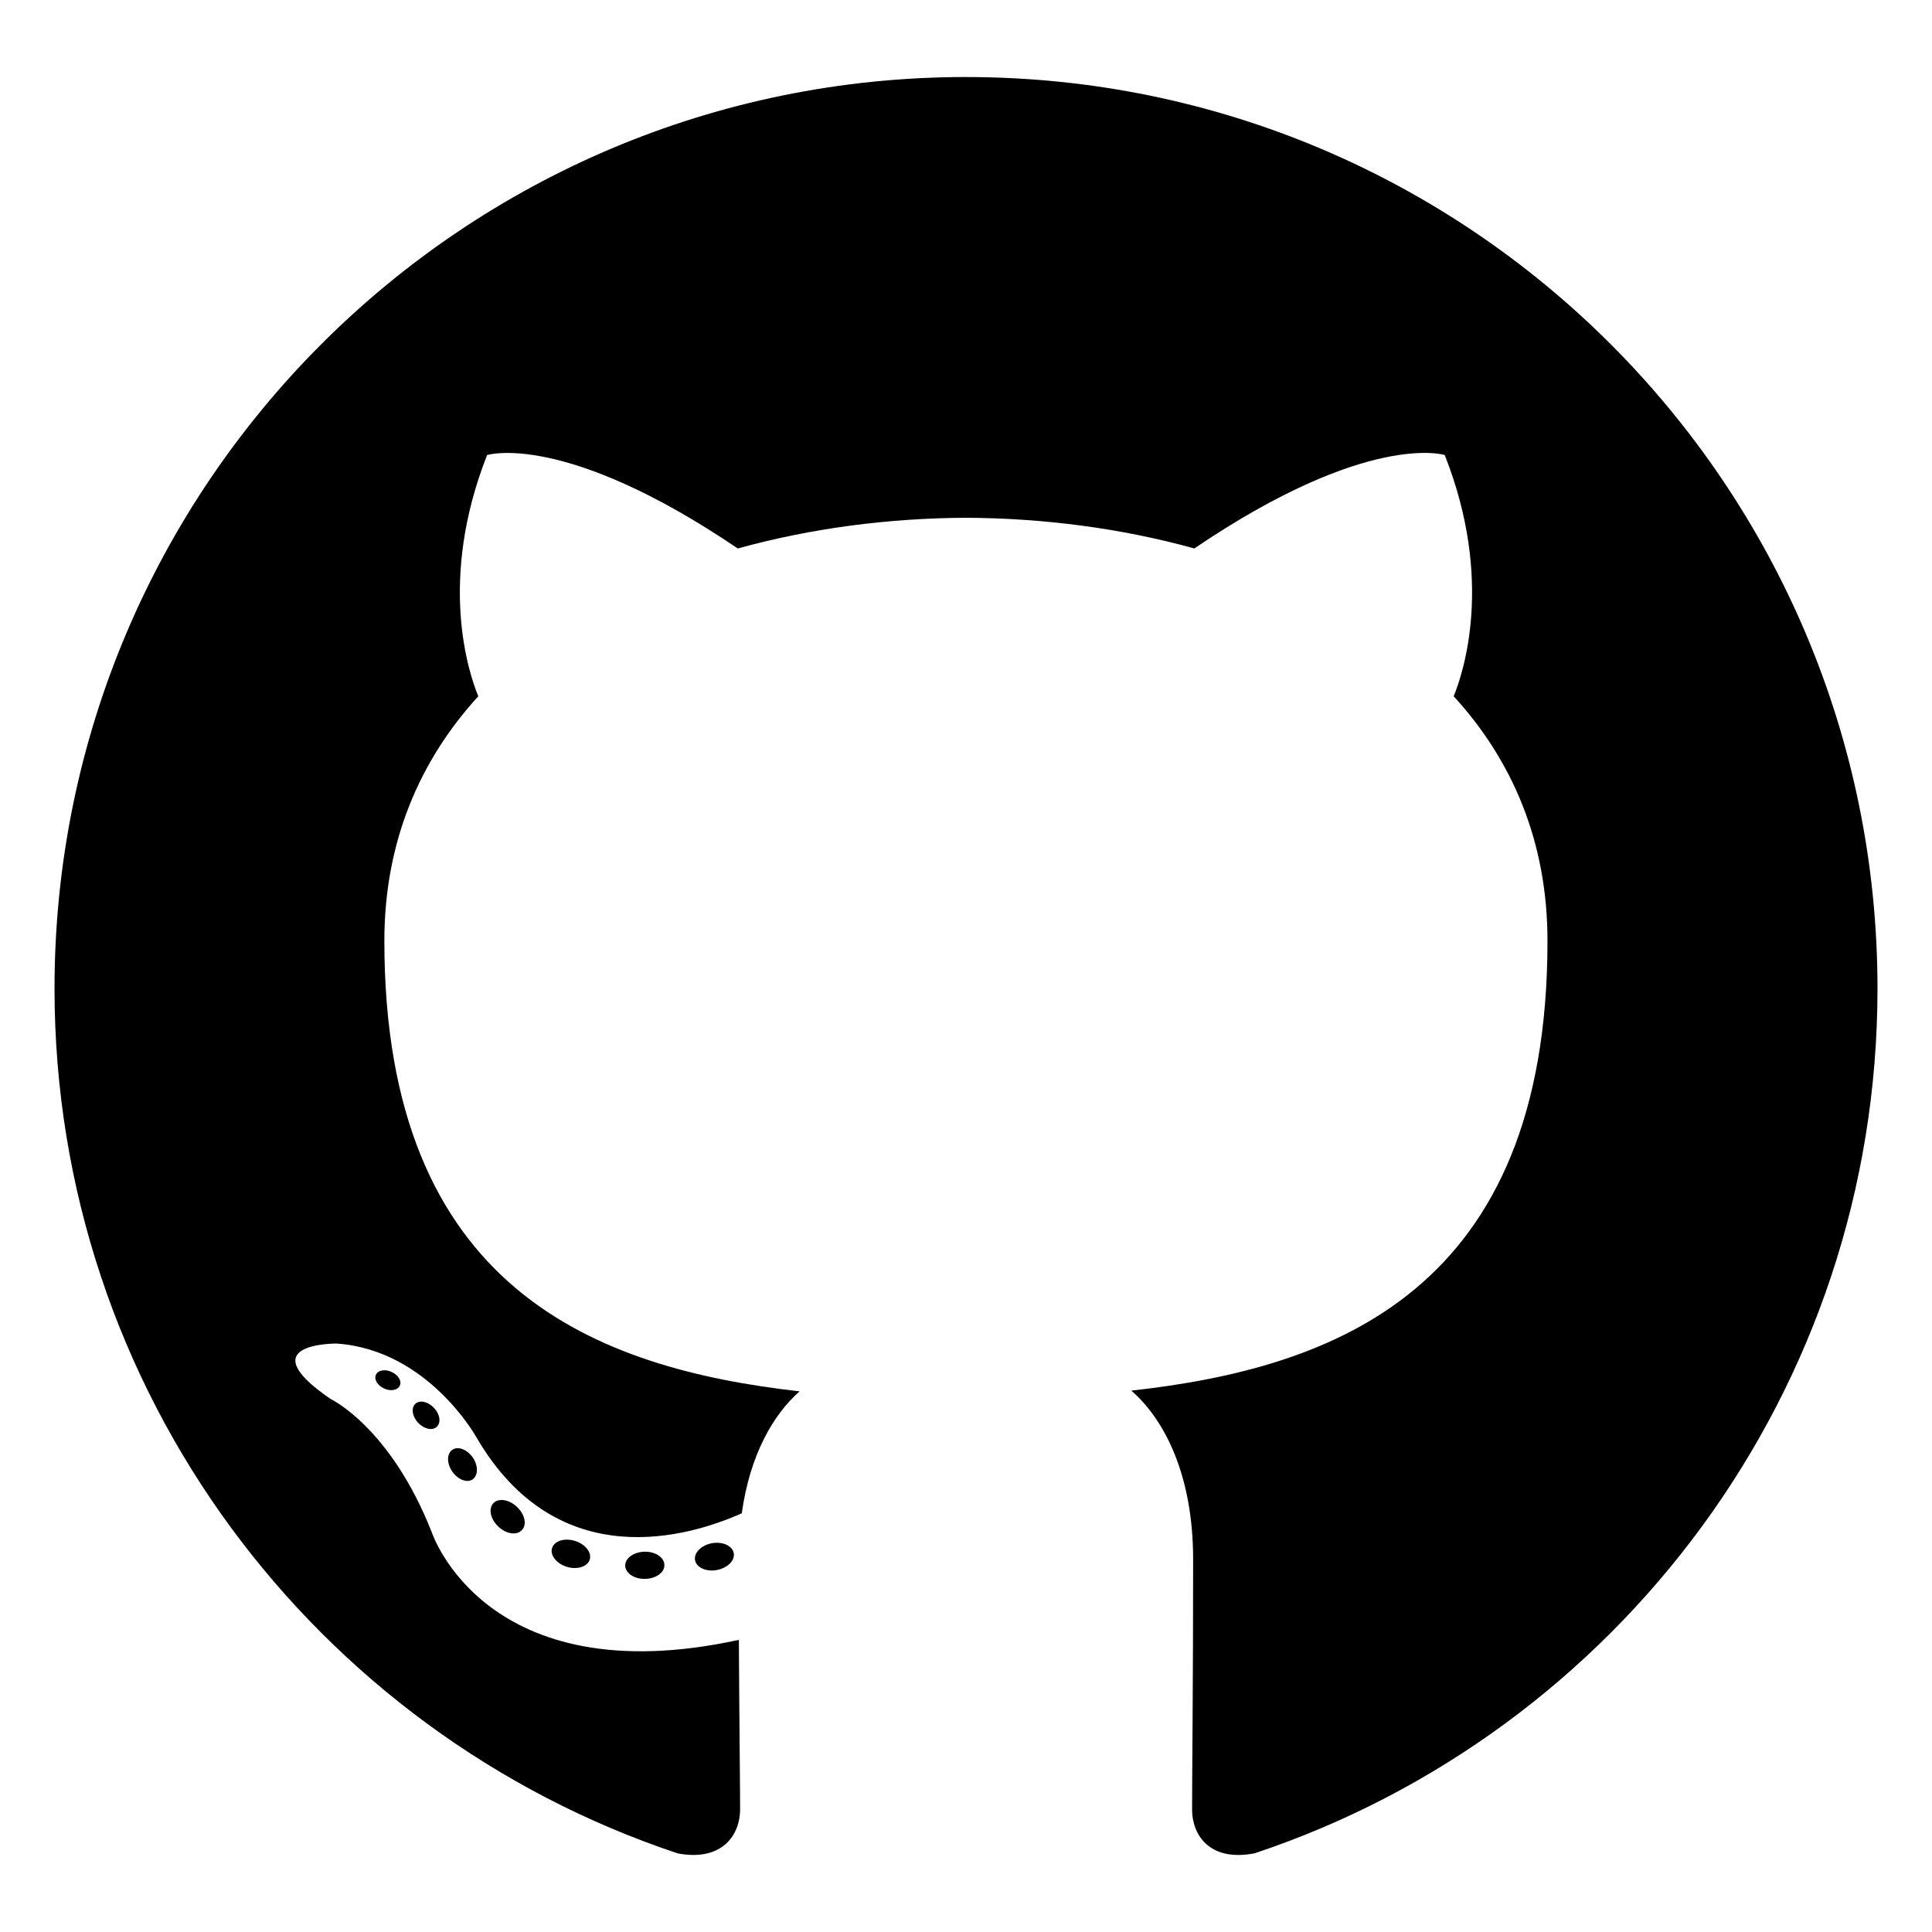
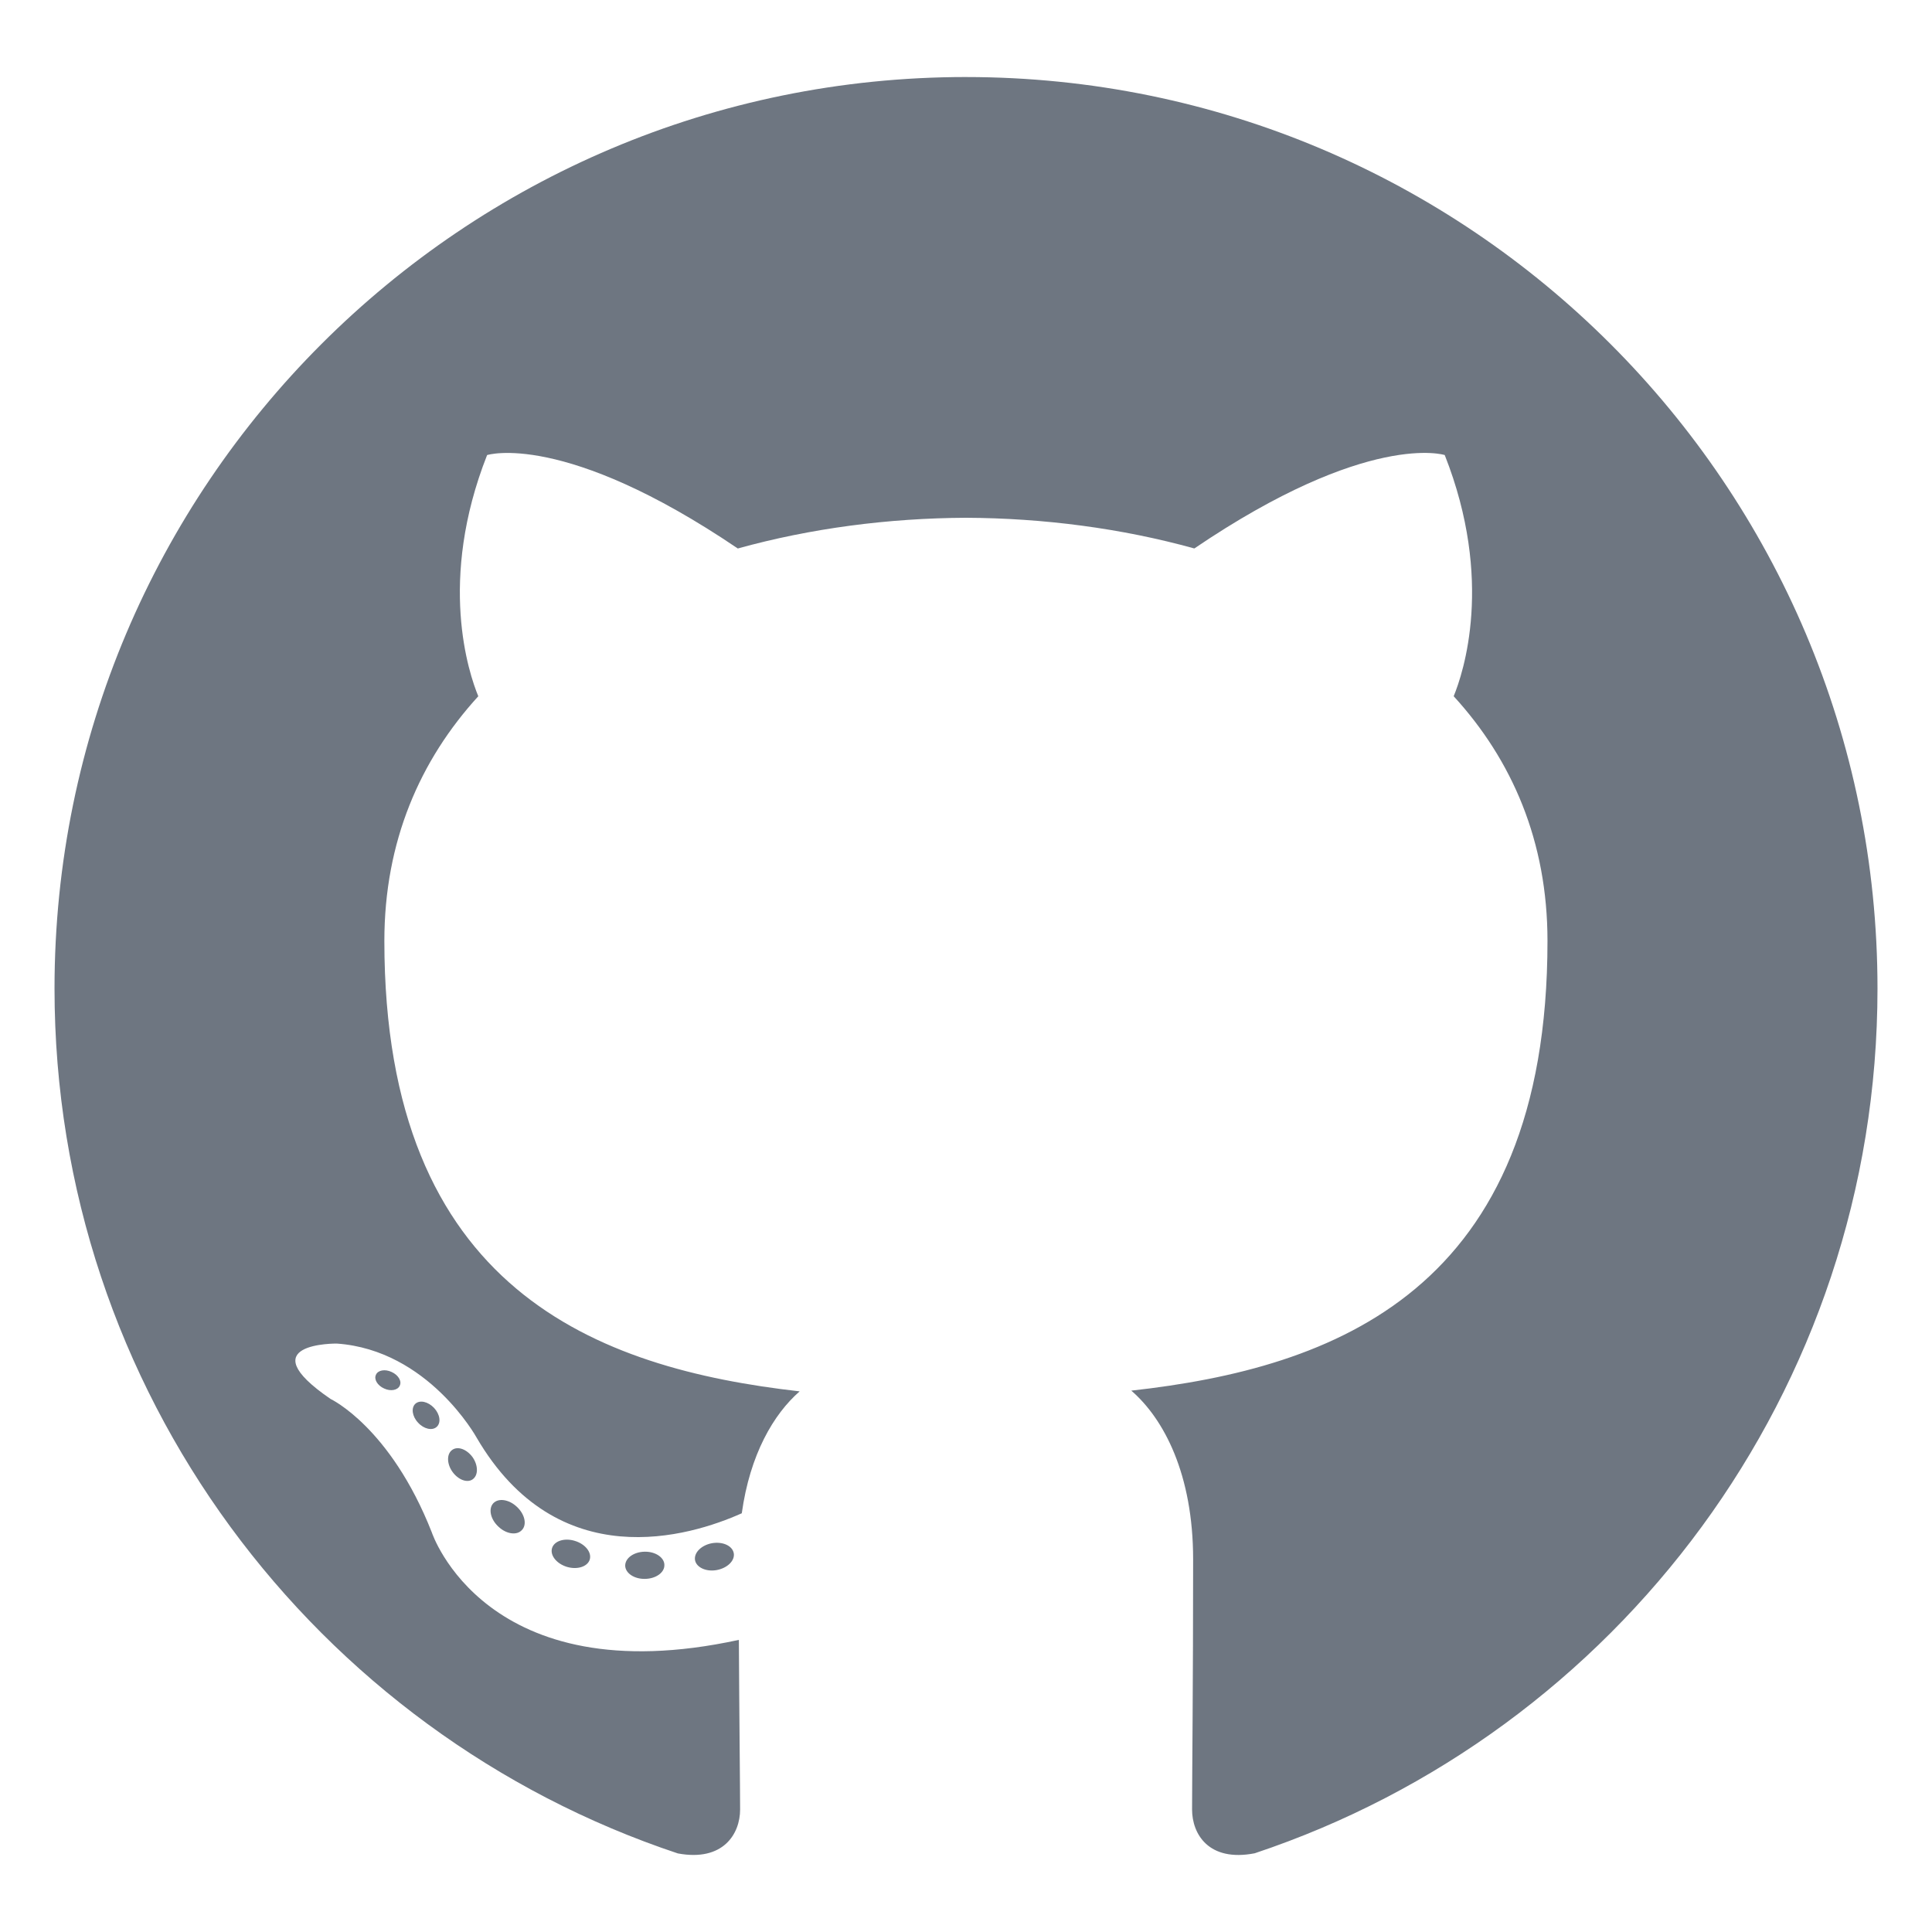
<svg xmlns="http://www.w3.org/2000/svg" viewBox="0 0 128 128">
-   <g fill="currentColor">
+   <g fill="#6e7681">
    <path fill-rule="evenodd" clip-rule="evenodd" d="M64 5.103c-33.347 0-60.388 27.035-60.388 60.388 0 26.682 17.303 49.317 41.297 57.303 3.017.56 4.125-1.31 4.125-2.905 0-1.44-.056-6.197-.082-11.243-16.8 3.653-20.345-7.125-20.345-7.125-2.747-6.98-6.705-8.836-6.705-8.836-5.48-3.748.413-3.67.413-3.67 6.063.425 9.257 6.223 9.257 6.223 5.386 9.23 14.127 6.562 17.573 5.02.542-3.903 2.107-6.568 3.834-8.076-13.413-1.525-27.514-6.704-27.514-29.843 0-6.593 2.36-11.98 6.223-16.21-.628-1.52-2.695-7.662.584-15.98 0 0 5.07-1.623 16.61 6.19C53.7 35 58.867 34.327 64 34.304c5.13.023 10.3.694 15.127 2.033 11.526-7.813 16.59-6.19 16.59-6.19 3.287 8.317 1.22 14.46.593 15.98 3.872 4.23 6.215 9.617 6.215 16.21 0 23.194-14.127 28.3-27.574 29.796 2.167 1.874 4.097 5.55 4.097 11.183 0 8.08-.07 14.583-.07 16.572 0 1.607 1.088 3.49 4.148 2.897 23.98-7.994 41.263-30.622 41.263-57.294C124.388 32.14 97.35 5.104 64 5.104z" />
    <path d="M26.484 91.806c-.133.3-.605.39-1.035.185-.44-.196-.685-.605-.543-.906.13-.31.603-.395 1.04-.188.44.197.69.61.537.91zm2.446 2.729c-.287.267-.85.143-1.232-.28-.396-.42-.47-.983-.177-1.254.298-.266.844-.14 1.24.28.394.426.472.984.17 1.255zM31.312 98.012c-.37.258-.976.017-1.35-.52-.37-.538-.37-1.183.01-1.44.373-.258.97-.025 1.35.507.368.545.368 1.19-.01 1.452zm3.261 3.361c-.33.365-1.036.267-1.552-.23-.527-.487-.674-1.18-.343-1.544.336-.366 1.045-.264 1.564.23.527.486.686 1.18.333 1.543zm4.5 1.951c-.147.473-.825.688-1.51.486-.683-.207-1.13-.76-.99-1.238.14-.477.823-.7 1.512-.485.683.206 1.13.756.988 1.237zm4.943.361c.017.498-.563.91-1.28.92-.723.017-1.308-.387-1.315-.877 0-.503.568-.91 1.29-.924.717-.013 1.306.387 1.306.88zm4.598-.782c.086.485-.413.984-1.126 1.117-.7.13-1.35-.172-1.44-.653-.086-.498.422-.997 1.122-1.126.714-.123 1.354.17 1.444.663zm0 0" />
  </g>
</svg>
